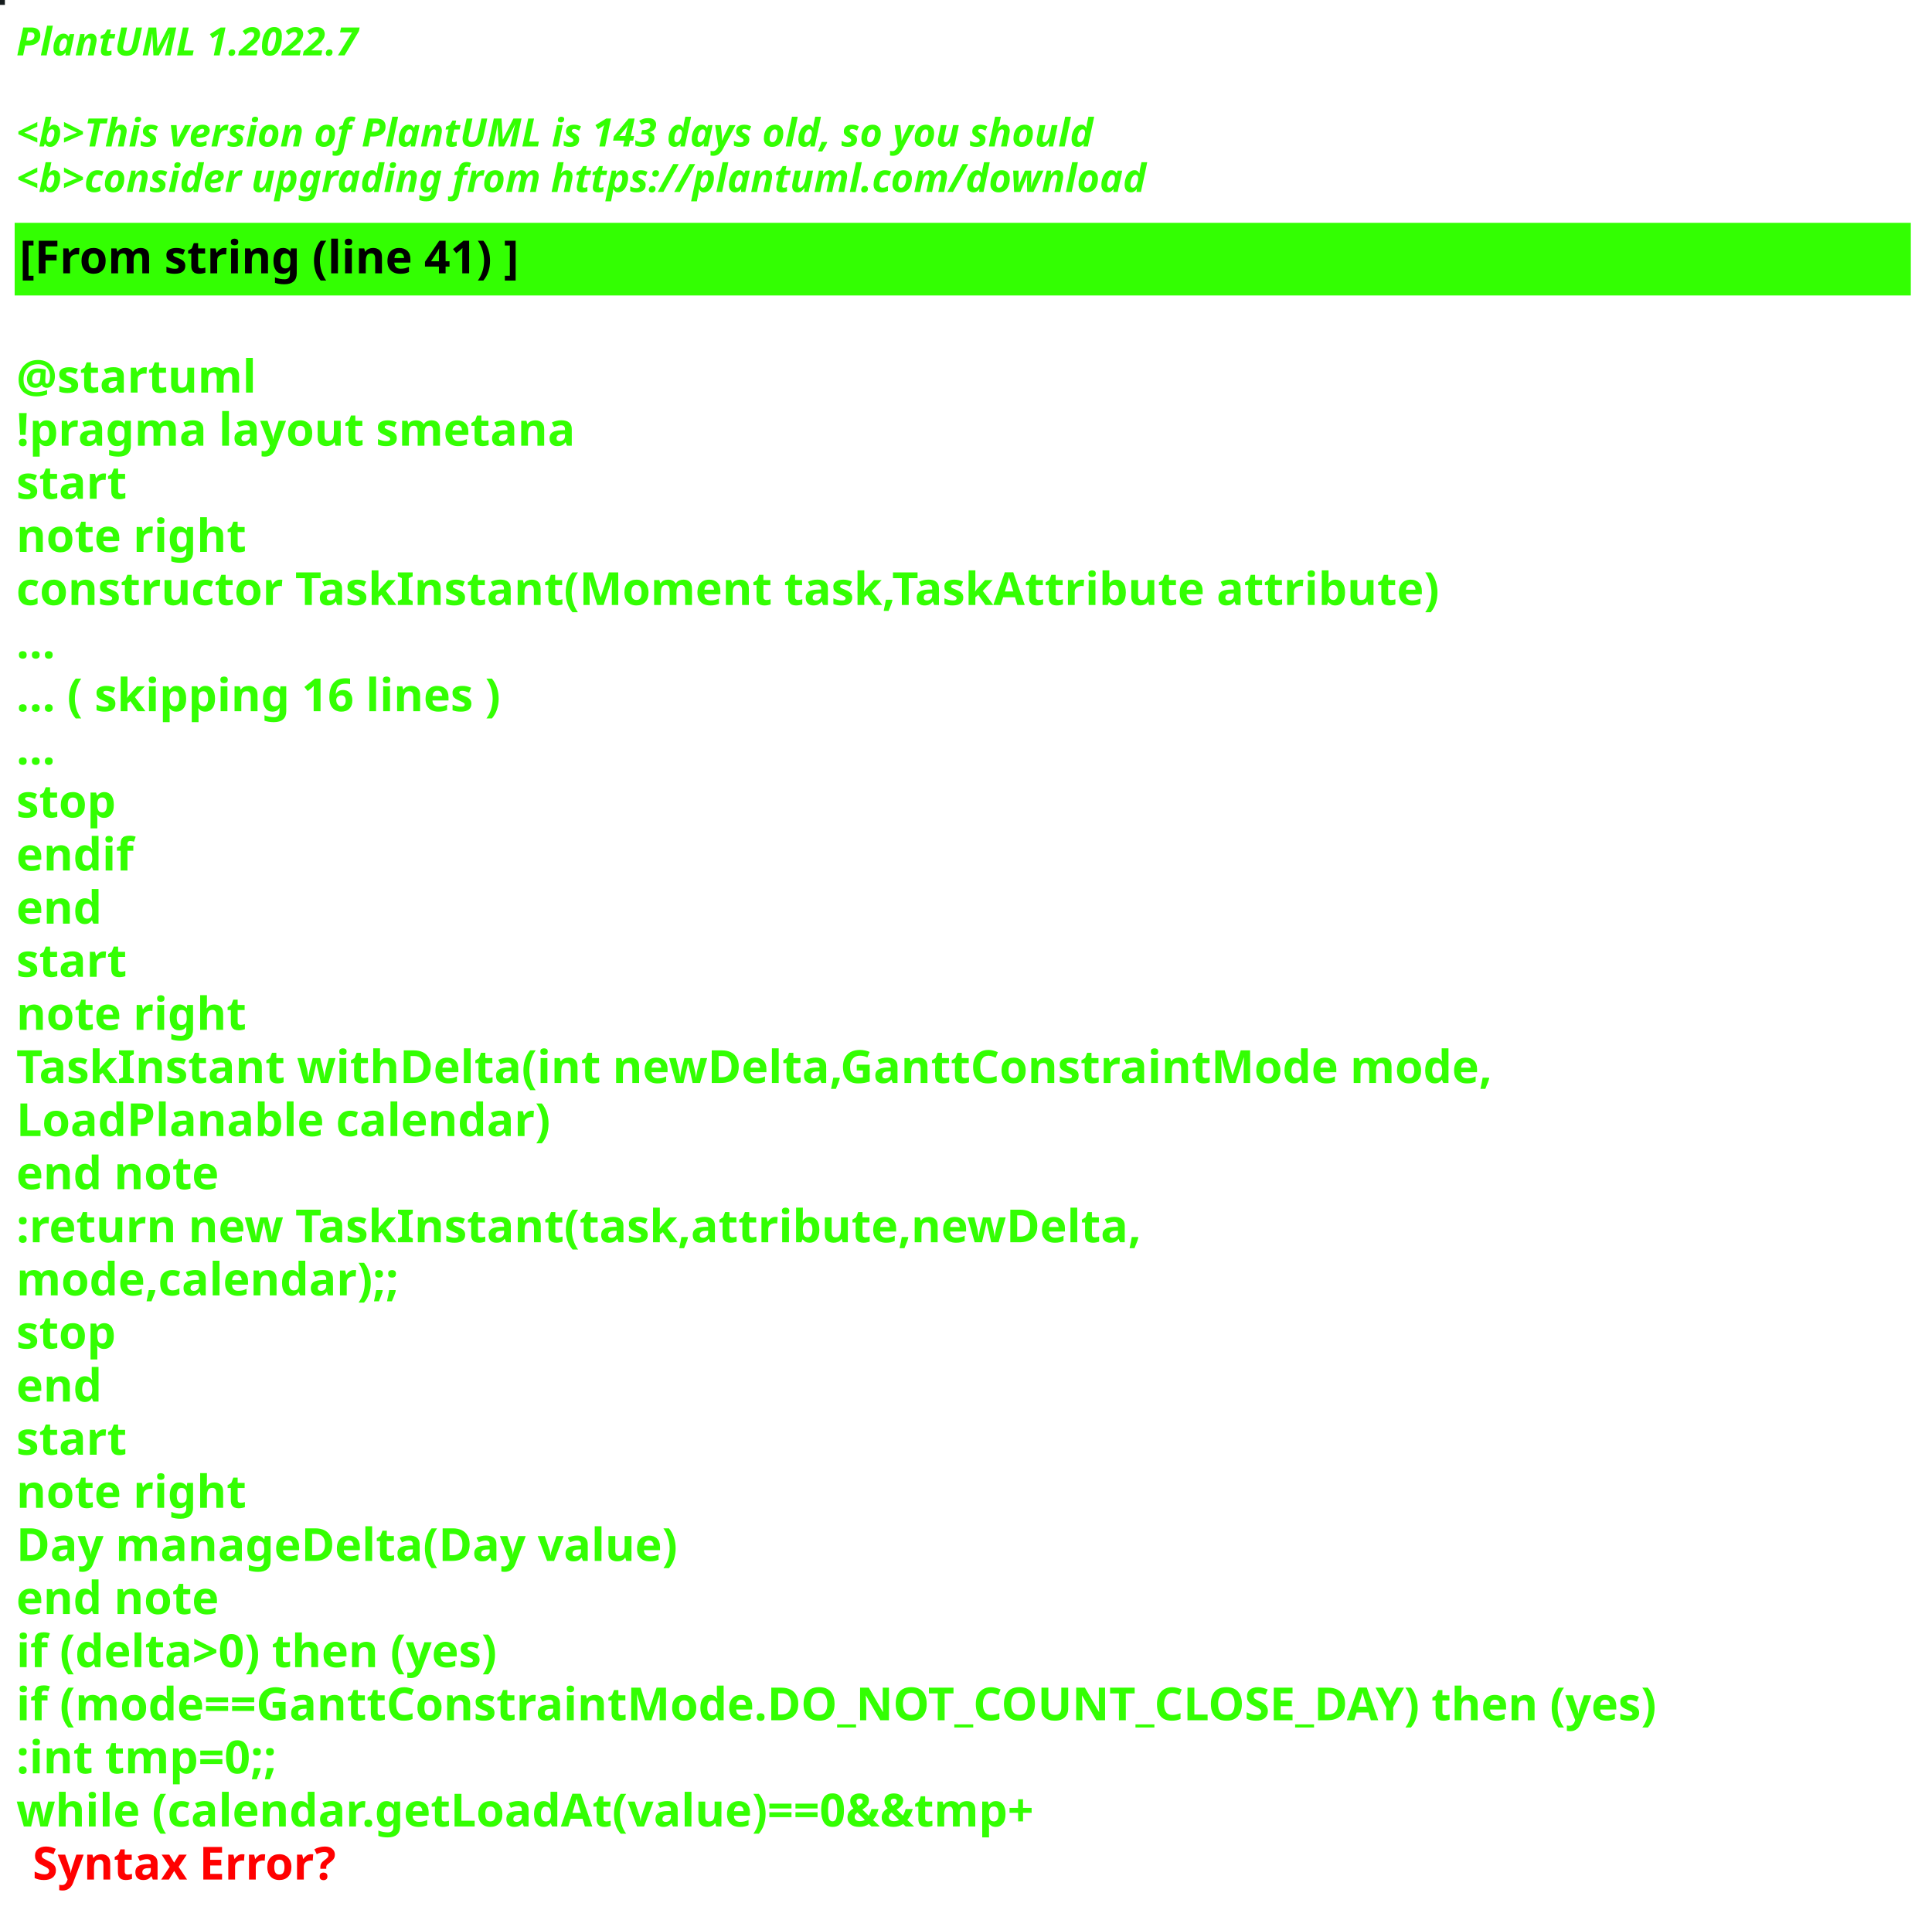
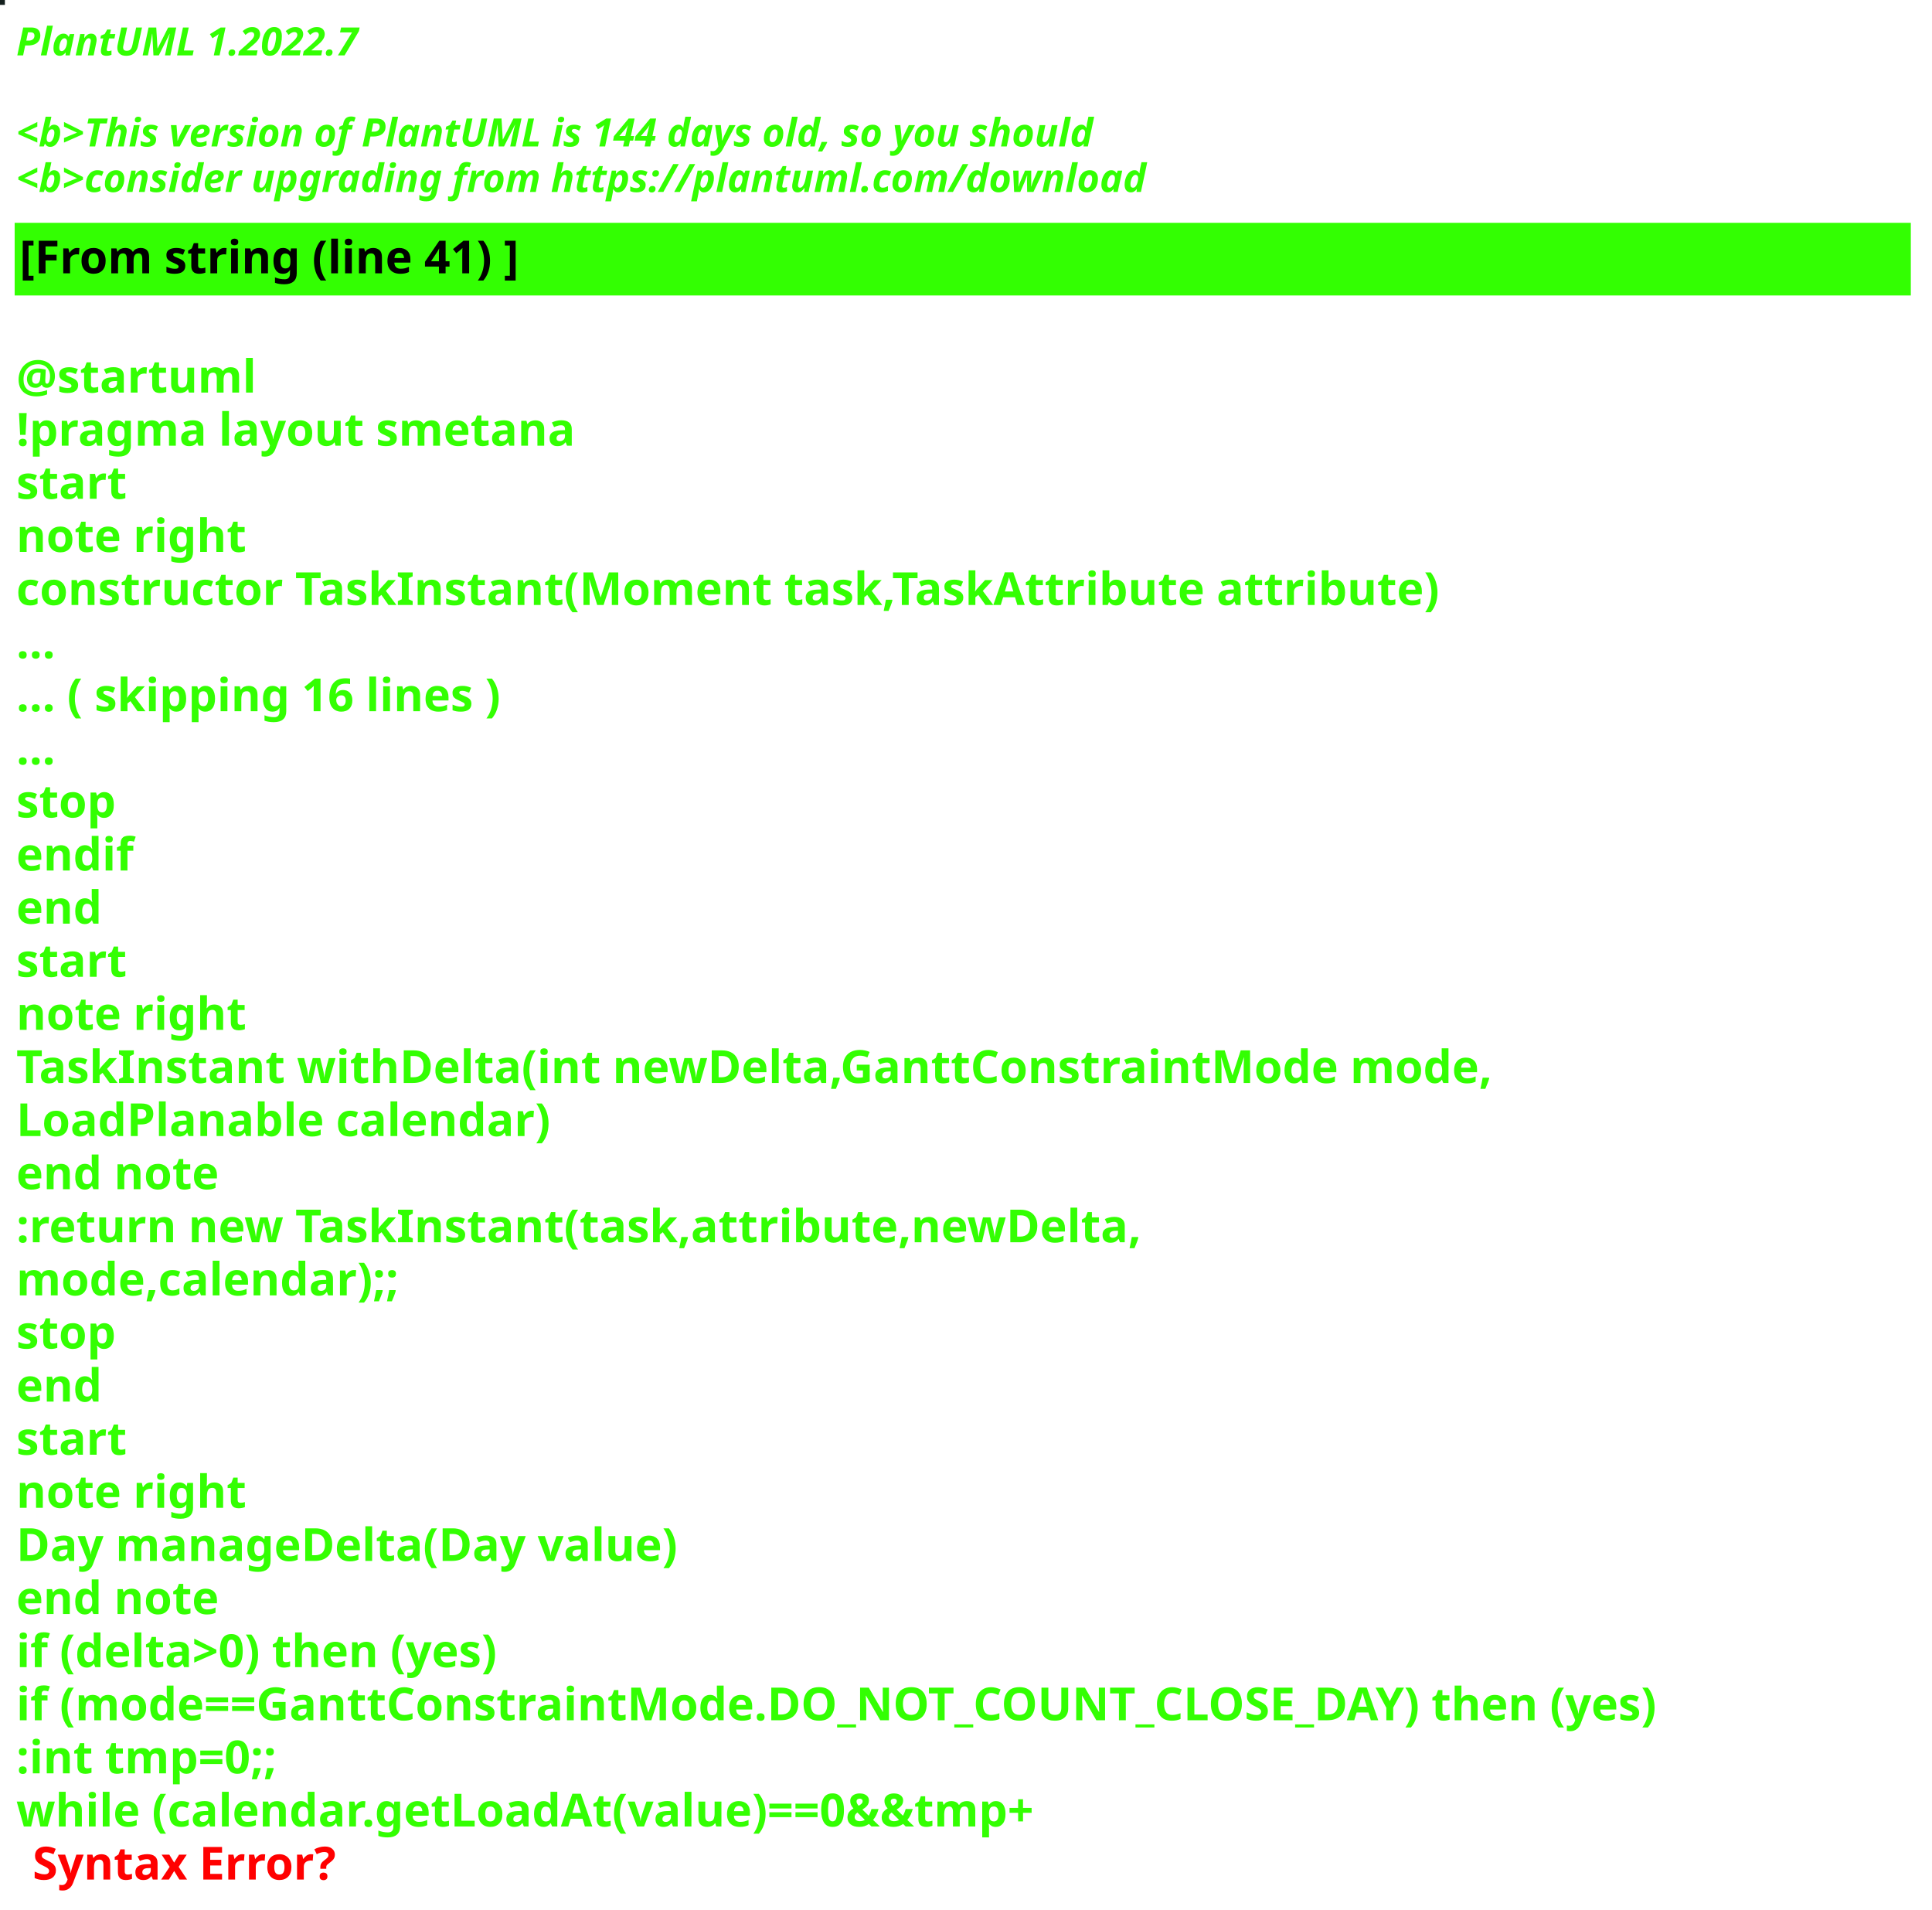
<svg xmlns="http://www.w3.org/2000/svg" contentStyleType="text/css" height="586px" preserveAspectRatio="none" style="width:593px;height:586px;background:#000000;" version="1.1" viewBox="0 0 593 586" width="593px" zoomAndPan="magnify">
  <defs />
  <g>
-     <rect fill="#161C1D" height="1" style="stroke:#161C1D;stroke-width:1.0;" width="1" x="0" y="0" />
+     <rect fill="#141F1D" height="1" style="stroke:#141F1D;stroke-width:1.0;" width="1" x="0" y="0" />
    <text fill="#33FF02" font-family="sans-serif" font-size="12" font-style="italic" font-weight="bold" lengthAdjust="spacing" textLength="127" x="5" y="17">PlantUML 1.2022.7</text>
    <text fill="#33FF02" font-family="sans-serif" font-size="12" font-style="italic" font-weight="bold" lengthAdjust="spacing" textLength="4" x="5" y="30.969"> </text>
-     <text fill="#33FF02" font-family="sans-serif" font-size="12" font-style="italic" font-weight="bold" lengthAdjust="spacing" textLength="399" x="5" y="44.938">&lt;b&gt;This version of PlantUML is 143 days old, so you should</text>
+     <text fill="#33FF02" font-family="sans-serif" font-size="12" font-style="italic" font-weight="bold" lengthAdjust="spacing" textLength="399" x="5" y="44.938">&lt;b&gt;This version of PlantUML is 144 days old, so you should</text>
    <text fill="#33FF02" font-family="sans-serif" font-size="12" font-style="italic" font-weight="bold" lengthAdjust="spacing" textLength="408" x="5" y="58.906">&lt;b&gt;consider upgrading from https://plantuml.com/download</text>
    <rect fill="#33FF02" height="21.297" style="stroke:#33FF02;stroke-width:1.0;" width="581" x="5" y="68.875" />
    <text fill="#000000" font-family="sans-serif" font-size="14" font-weight="bold" lengthAdjust="spacing" textLength="178" x="6" y="83.875">[From string (line 41) ]</text>
    <text fill="#33FF02" font-family="sans-serif" font-size="14" font-weight="bold" lengthAdjust="spacing" textLength="5" x="5" y="104.172"> </text>
    <text fill="#33FF02" font-family="sans-serif" font-size="14" font-weight="bold" lengthAdjust="spacing" textLength="79" x="5" y="120.469">@startuml</text>
    <text fill="#33FF02" font-family="sans-serif" font-size="14" font-weight="bold" lengthAdjust="spacing" textLength="190" x="5" y="136.766">!pragma layout smetana</text>
    <text fill="#33FF02" font-family="sans-serif" font-size="14" font-weight="bold" lengthAdjust="spacing" textLength="37" x="5" y="153.062">start</text>
    <text fill="#33FF02" font-family="sans-serif" font-size="14" font-weight="bold" lengthAdjust="spacing" textLength="78" x="5" y="169.359">note right</text>
    <text fill="#33FF02" font-family="sans-serif" font-size="14" font-weight="bold" lengthAdjust="spacing" textLength="487" x="5" y="185.656">constructor TaskInstant(Moment task,TaskAttribute attribute)</text>
    <text fill="#33FF02" font-family="sans-serif" font-size="14" font-weight="bold" lengthAdjust="spacing" textLength="15" x="5" y="201.953">...</text>
    <text fill="#33FF02" font-family="sans-serif" font-size="14" font-weight="bold" lengthAdjust="spacing" textLength="175" x="5" y="218.25">... ( skipping 16 lines )</text>
    <text fill="#33FF02" font-family="sans-serif" font-size="14" font-weight="bold" lengthAdjust="spacing" textLength="15" x="5" y="234.547">...</text>
    <text fill="#33FF02" font-family="sans-serif" font-size="14" font-weight="bold" lengthAdjust="spacing" textLength="35" x="5" y="250.844">stop</text>
    <text fill="#33FF02" font-family="sans-serif" font-size="14" font-weight="bold" lengthAdjust="spacing" textLength="40" x="5" y="267.141">endif</text>
    <text fill="#33FF02" font-family="sans-serif" font-size="14" font-weight="bold" lengthAdjust="spacing" textLength="30" x="5" y="283.438">end</text>
    <text fill="#33FF02" font-family="sans-serif" font-size="14" font-weight="bold" lengthAdjust="spacing" textLength="37" x="5" y="299.734">start</text>
    <text fill="#33FF02" font-family="sans-serif" font-size="14" font-weight="bold" lengthAdjust="spacing" textLength="78" x="5" y="316.031">note right</text>
    <text fill="#33FF02" font-family="sans-serif" font-size="14" font-weight="bold" lengthAdjust="spacing" textLength="502" x="5" y="332.328">TaskInstant withDelta(int newDelta,GanttConstraintMode mode,</text>
    <text fill="#33FF02" font-family="sans-serif" font-size="14" font-weight="bold" lengthAdjust="spacing" textLength="183" x="5" y="348.625">LoadPlanable calendar)</text>
    <text fill="#33FF02" font-family="sans-serif" font-size="14" font-weight="bold" lengthAdjust="spacing" textLength="71" x="5" y="364.922">end note</text>
    <text fill="#33FF02" font-family="sans-serif" font-size="14" font-weight="bold" lengthAdjust="spacing" textLength="387" x="5" y="381.219">:return new TaskInstant(task,attribute,newDelta,</text>
    <text fill="#33FF02" font-family="sans-serif" font-size="14" font-weight="bold" lengthAdjust="spacing" textLength="135" x="5" y="397.516">mode,calendar);;</text>
    <text fill="#33FF02" font-family="sans-serif" font-size="14" font-weight="bold" lengthAdjust="spacing" textLength="35" x="5" y="413.812">stop</text>
    <text fill="#33FF02" font-family="sans-serif" font-size="14" font-weight="bold" lengthAdjust="spacing" textLength="30" x="5" y="430.109">end</text>
    <text fill="#33FF02" font-family="sans-serif" font-size="14" font-weight="bold" lengthAdjust="spacing" textLength="37" x="5" y="446.406">start</text>
    <text fill="#33FF02" font-family="sans-serif" font-size="14" font-weight="bold" lengthAdjust="spacing" textLength="78" x="5" y="462.703">note right</text>
    <text fill="#33FF02" font-family="sans-serif" font-size="14" font-weight="bold" lengthAdjust="spacing" textLength="224" x="5" y="479">Day manageDelta(Day value)</text>
    <text fill="#33FF02" font-family="sans-serif" font-size="14" font-weight="bold" lengthAdjust="spacing" textLength="71" x="5" y="495.297">end note</text>
    <text fill="#33FF02" font-family="sans-serif" font-size="14" font-weight="bold" lengthAdjust="spacing" textLength="174" x="5" y="511.594">if (delta&gt;0) then (yes)</text>
    <text fill="#33FF02" font-family="sans-serif" font-size="14" font-weight="bold" lengthAdjust="spacing" textLength="576" x="5" y="527.891">if (mode==GanttConstraintMode.DO_NOT_COUNT_CLOSE_DAY) then (yes)</text>
    <text fill="#33FF02" font-family="sans-serif" font-size="14" font-weight="bold" lengthAdjust="spacing" textLength="95" x="5" y="544.188">:int tmp=0;;</text>
    <text fill="#33FF02" font-family="sans-serif" font-size="14" font-weight="bold" lengthAdjust="spacing" text-decoration="wavy underline" textLength="363" x="5" y="560.484">while (calendar.getLoadAt(value)==0&amp;&amp;tmp+</text>
    <text fill="#FF0000" font-family="sans-serif" font-size="14" font-weight="bold" lengthAdjust="spacing" textLength="106" x="10" y="576.781">Syntax Error?</text>
  </g>
</svg>
